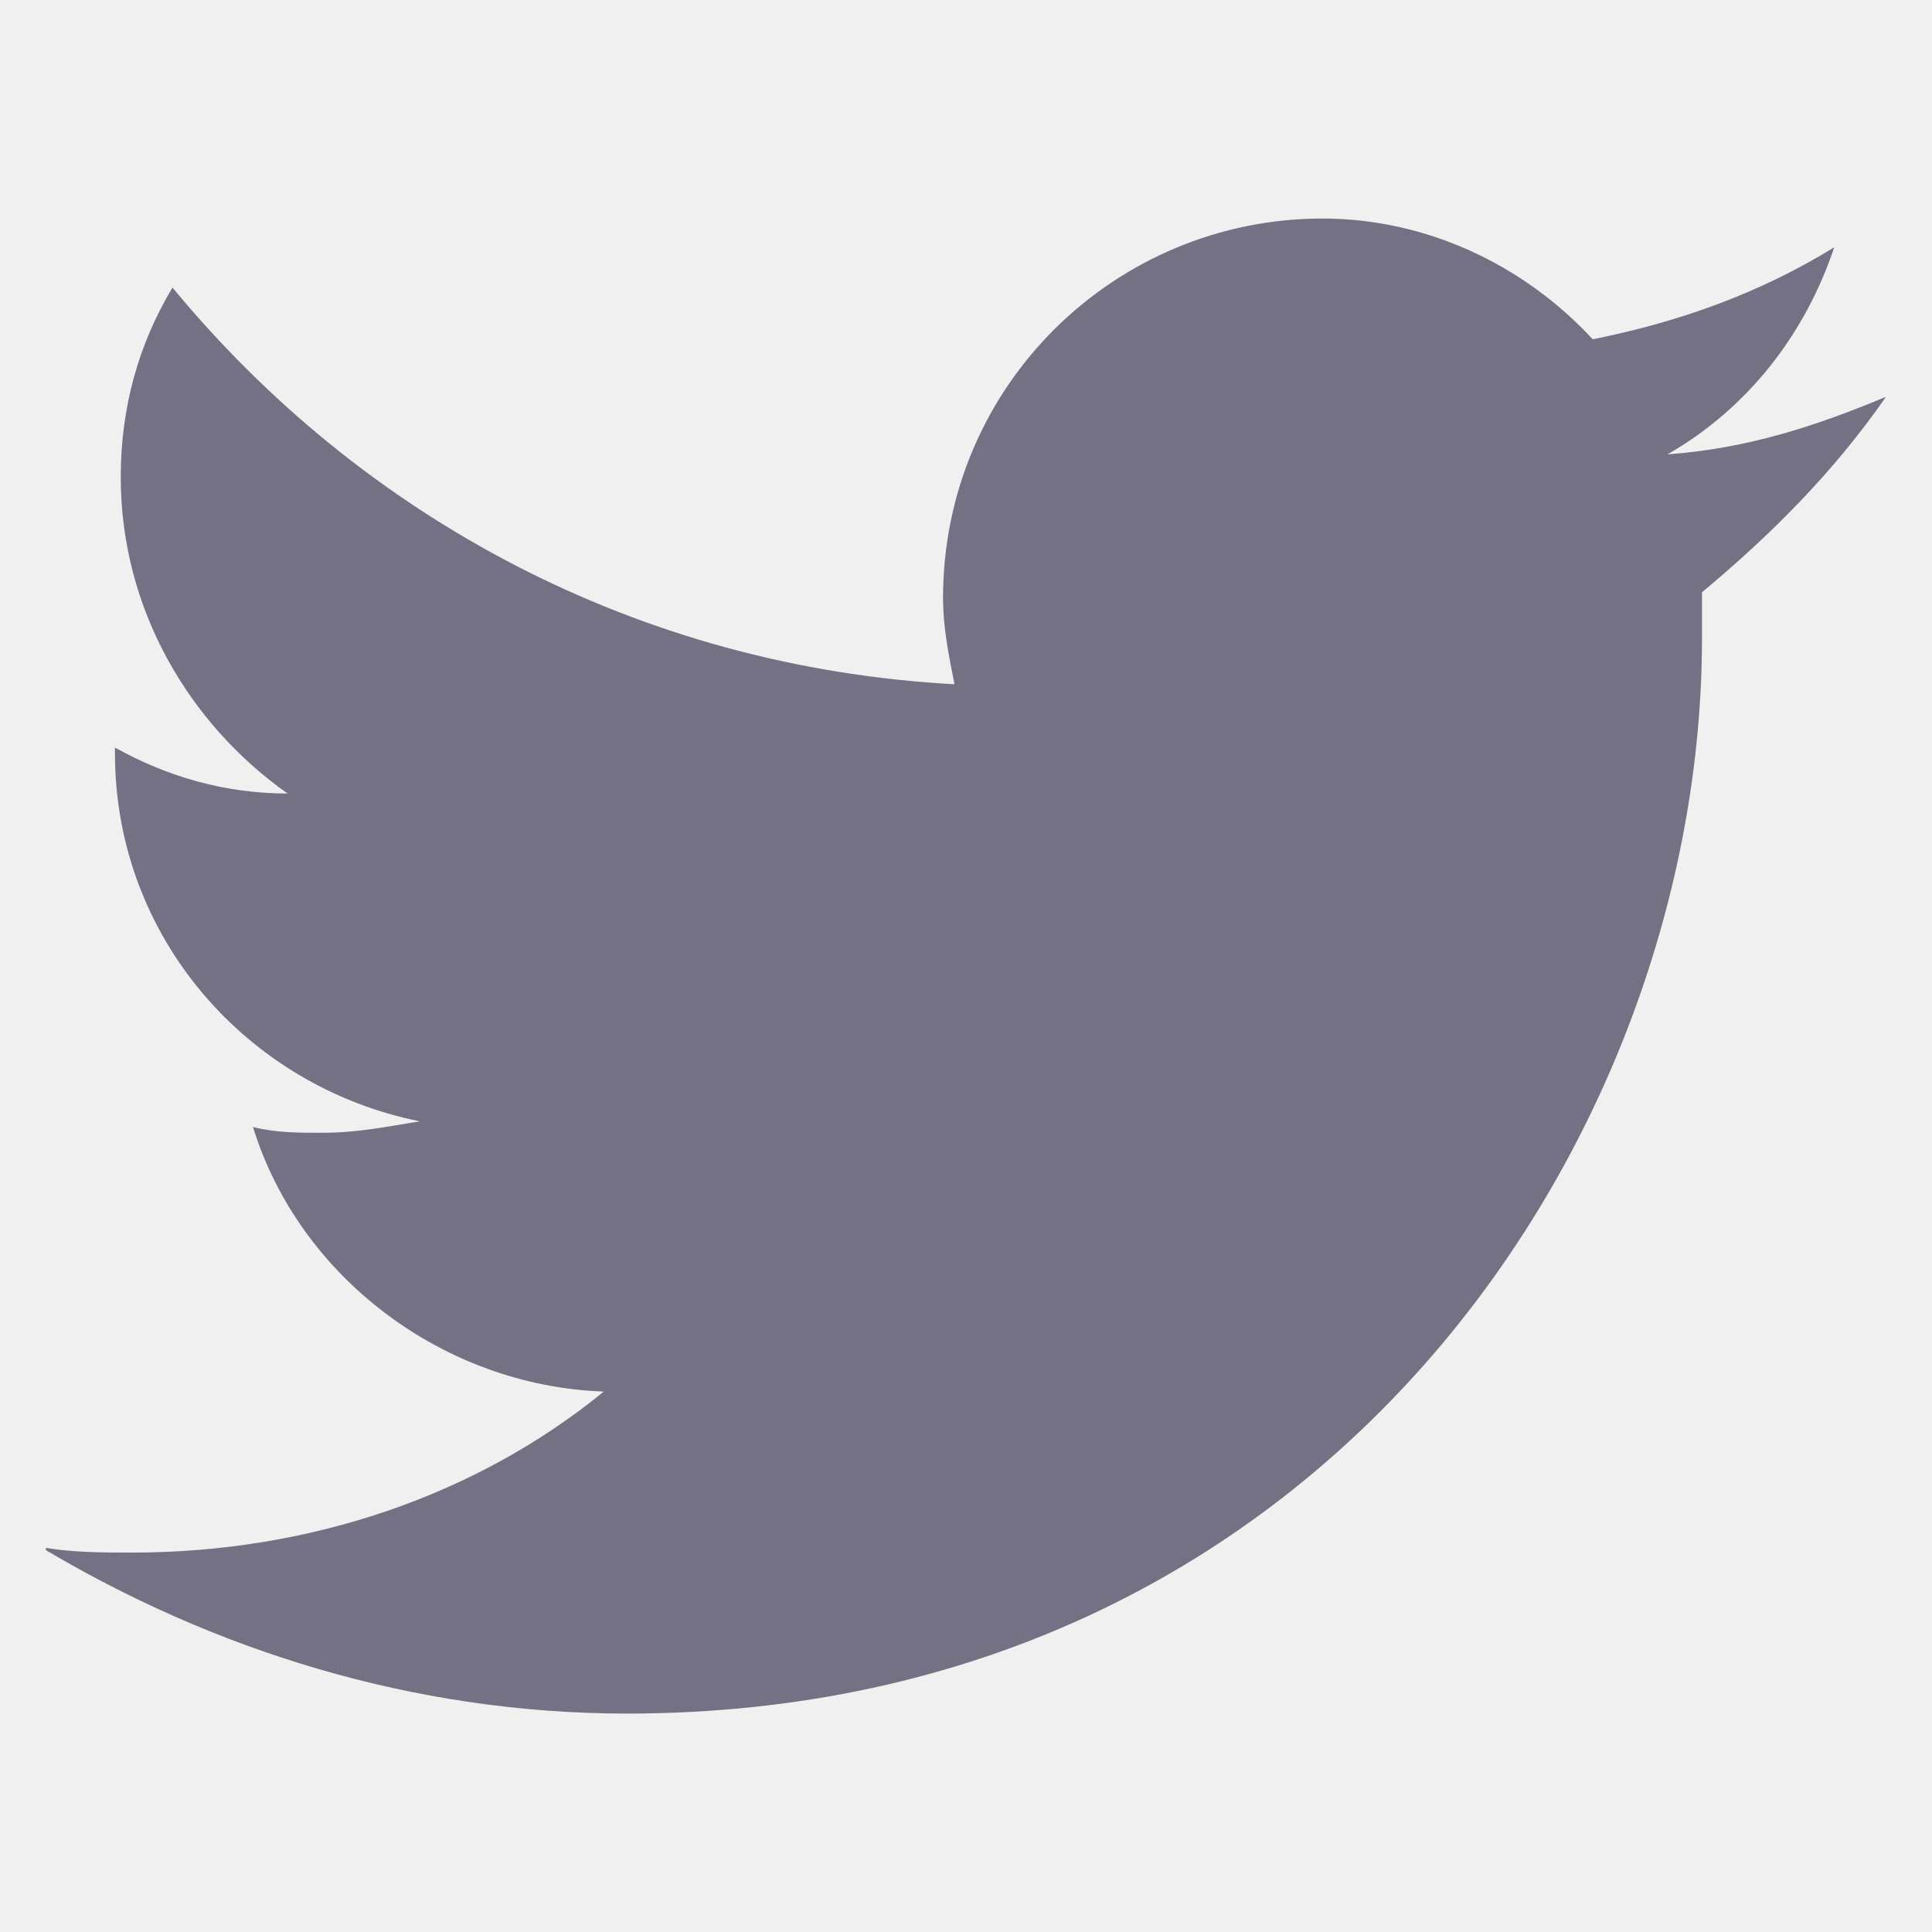
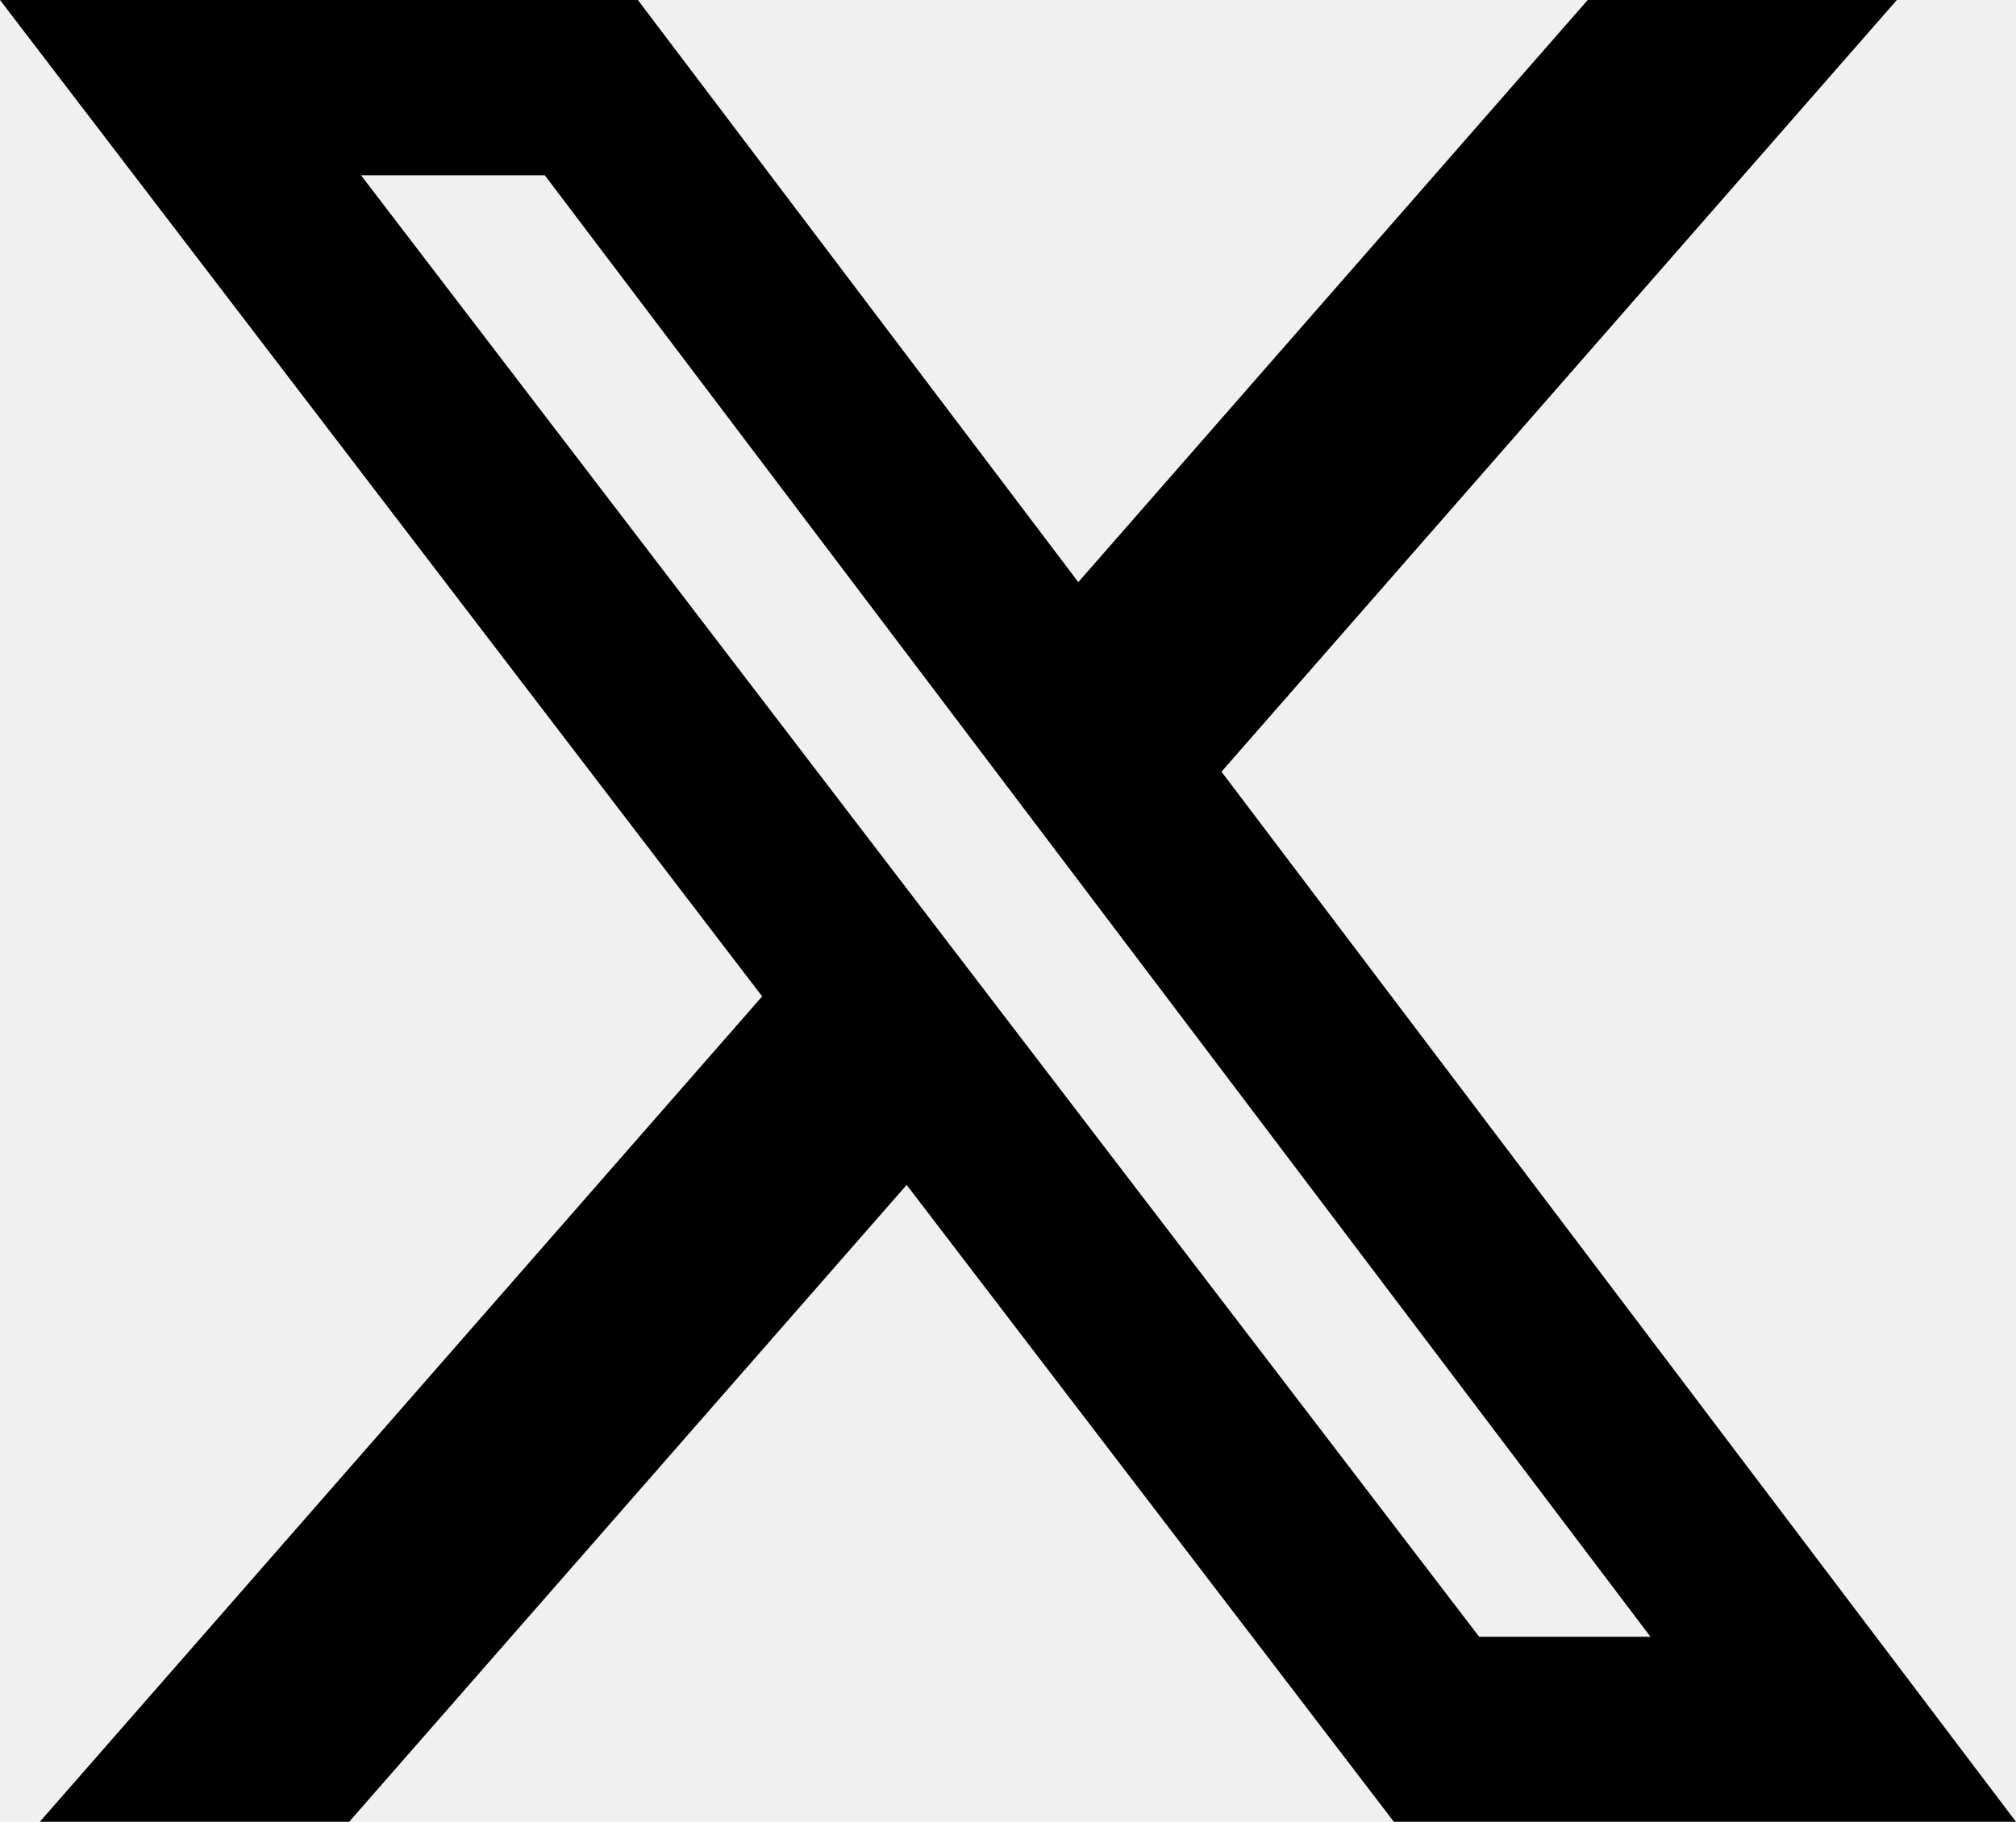
- <svg xmlns="http://www.w3.org/2000/svg" width="18" height="18" viewBox="0 0 18 18" fill="none">
-   <g clip-path="url(#clip0_702_32808)">
-     <path d="M17.571 3.697C16.929 3.965 16.286 4.179 15.536 4.233C16.286 3.804 16.821 3.108 17.089 2.304C16.393 2.733 15.643 3 14.839 3.161C14.196 2.465 13.286 2.036 12.321 2.036C10.393 2.036 8.786 3.59 8.786 5.572C8.786 5.84 8.839 6.108 8.893 6.375C5.946 6.215 3.375 4.822 1.607 2.679C1.286 3.215 1.125 3.804 1.125 4.447C1.125 5.679 1.768 6.75 2.679 7.393C2.089 7.393 1.554 7.233 1.071 6.965V7.018C1.071 8.733 2.304 10.125 3.911 10.447C3.589 10.5 3.321 10.554 3 10.554C2.786 10.554 2.571 10.554 2.357 10.5C2.786 11.893 4.125 12.911 5.625 12.965C4.446 13.929 2.893 14.465 1.232 14.465C0.964 14.465 0.643 14.465 0.375 14.411C1.982 15.375 3.857 15.965 5.839 15.965C12.321 15.965 15.857 10.608 15.857 5.947C15.857 5.786 15.857 5.625 15.857 5.518C16.5 4.983 17.089 4.393 17.571 3.697Z" fill="#757185" />
-   </g>
-   <defs>
-     <clipPath id="clip0_702_32808">
-       <rect width="17.143" height="17.143" fill="white" transform="translate(0.427734 0.428711)" />
-     </clipPath>
-   </defs>
+ <svg xmlns="http://www.w3.org/2000/svg" shape-rendering="geometricPrecision" text-rendering="geometricPrecision" image-rendering="optimizeQuality" fill-rule="evenodd" clip-rule="evenodd" viewBox="0 0 512 462.799">
+   <path fill-rule="nonzero" d="M403.229 0h78.506L310.219 196.04 512 462.799H354.002L230.261 301.007 88.669 462.799h-78.56l183.455-209.683L0 0h161.999l111.856 147.88L403.229 0zm-27.556 415.805h43.505L138.363 44.527h-46.68l283.99 371.278z" />
</svg>
